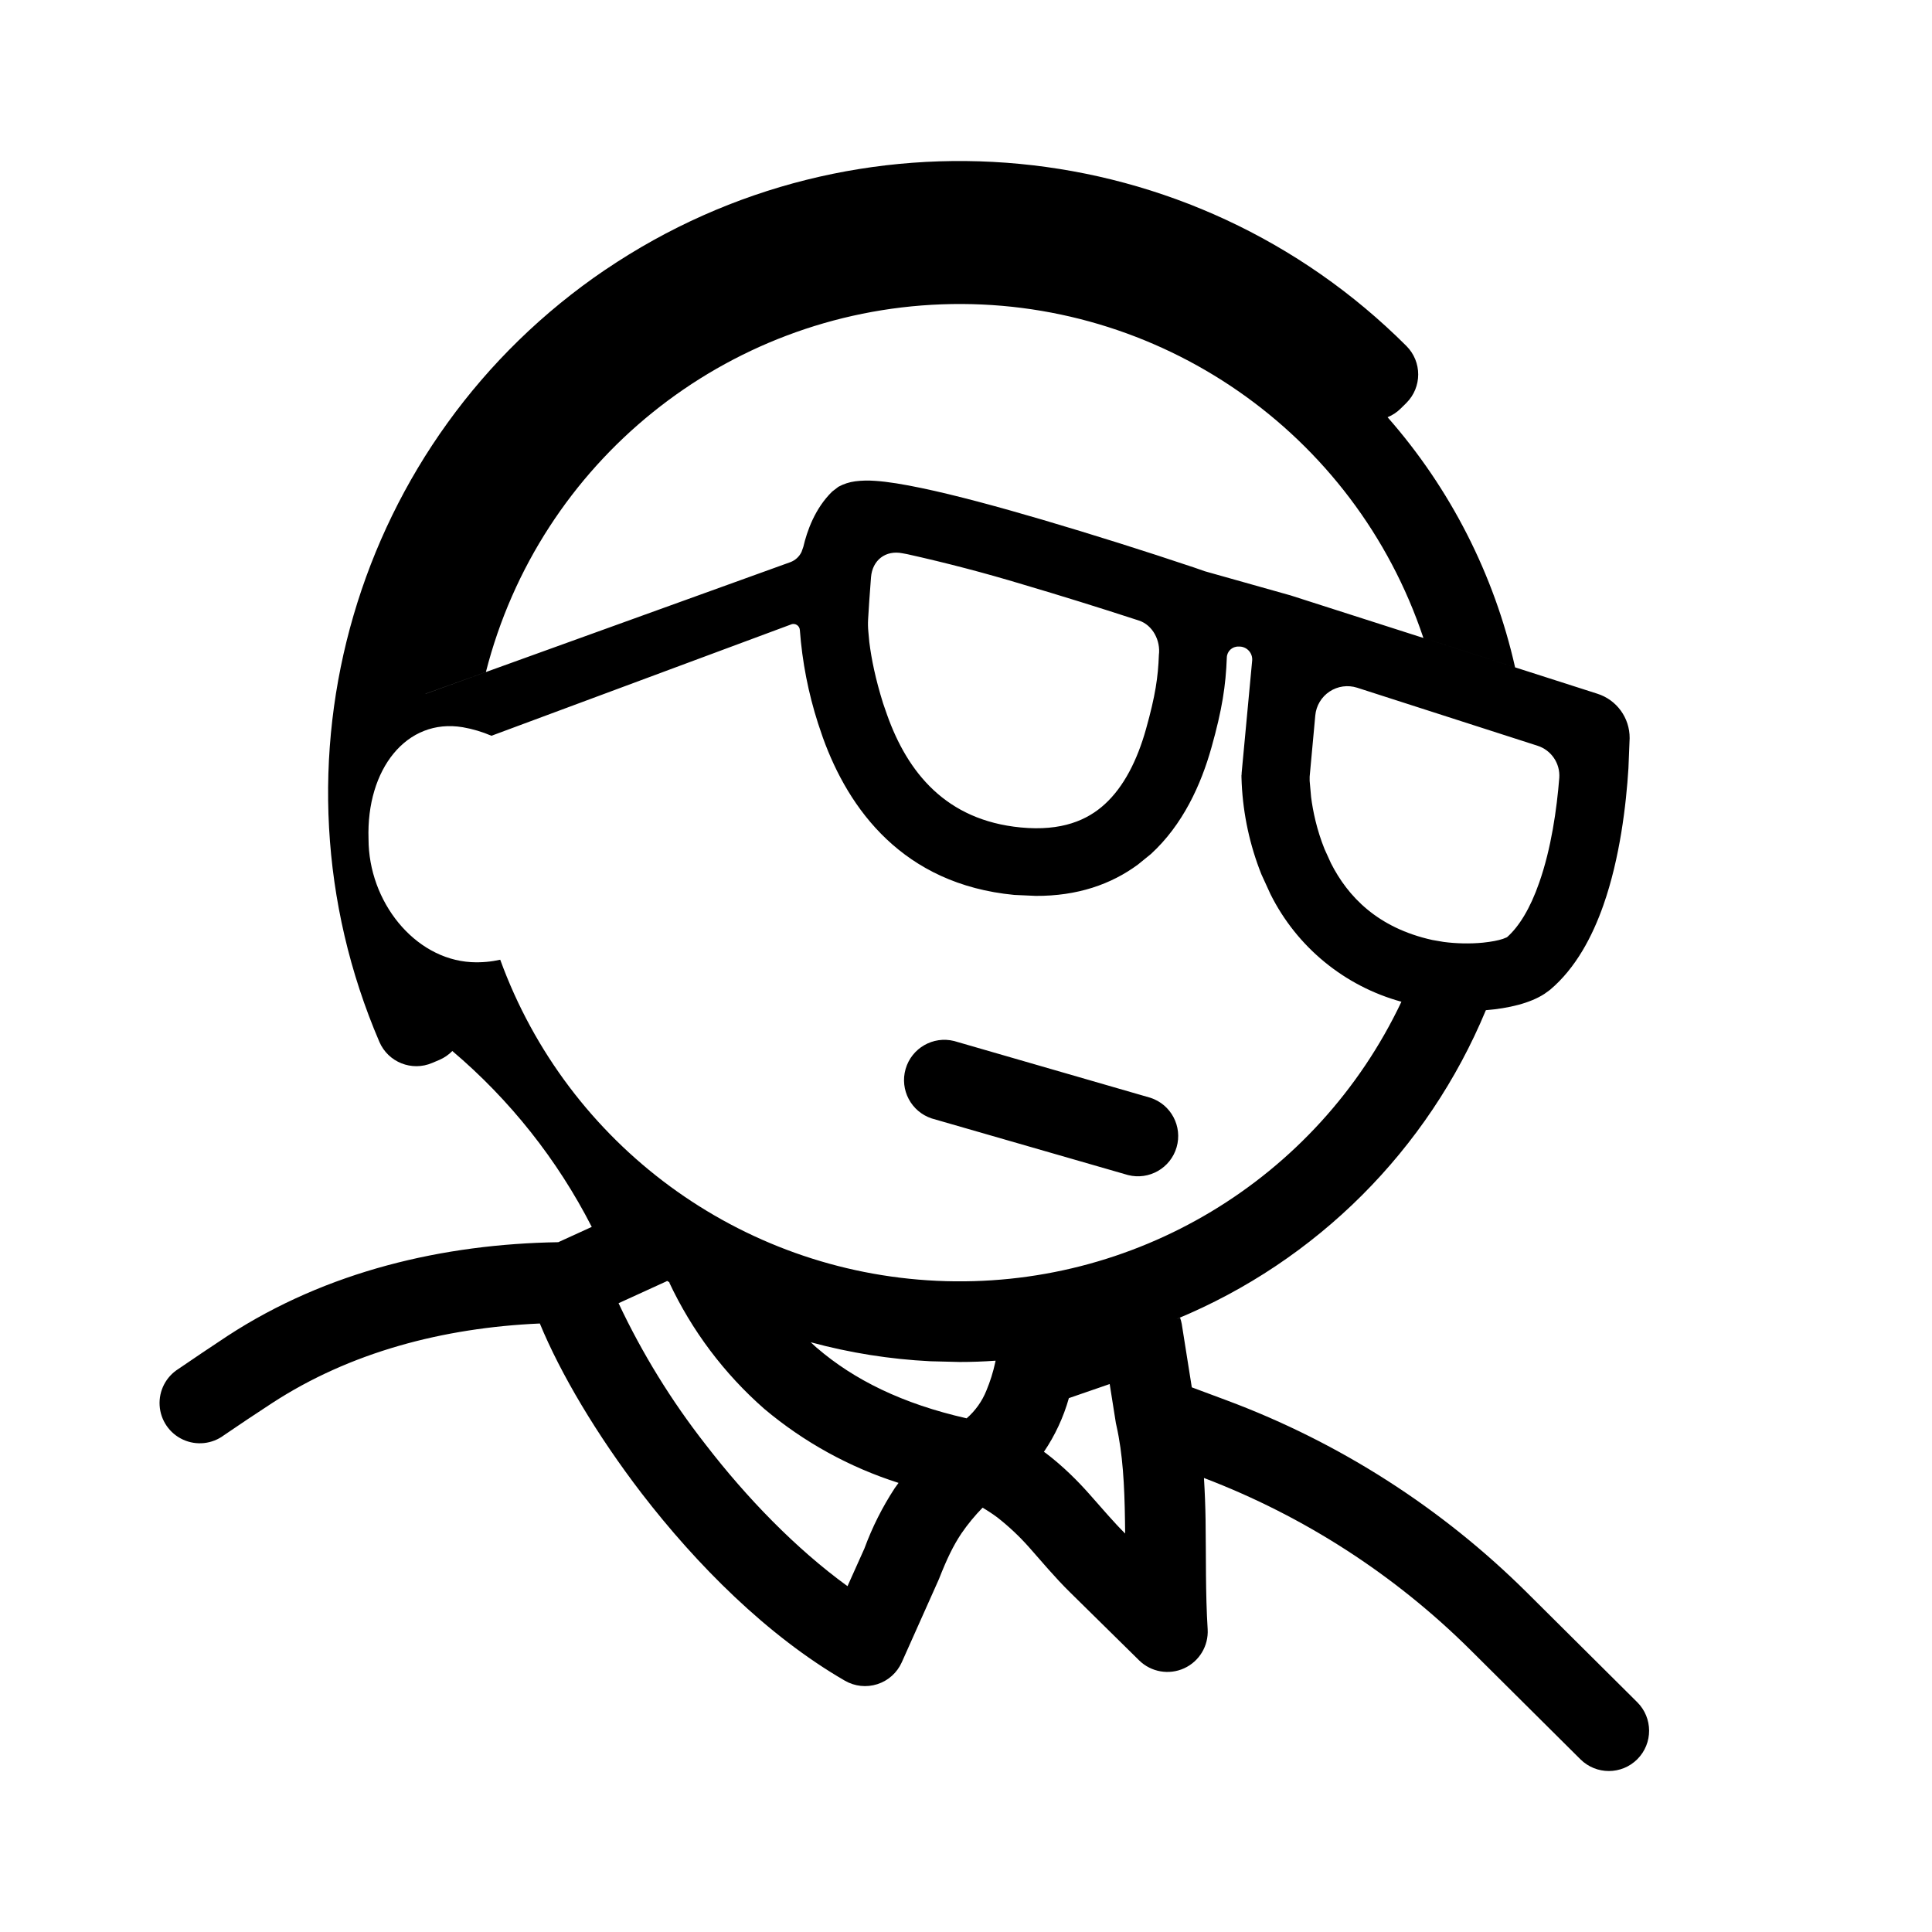
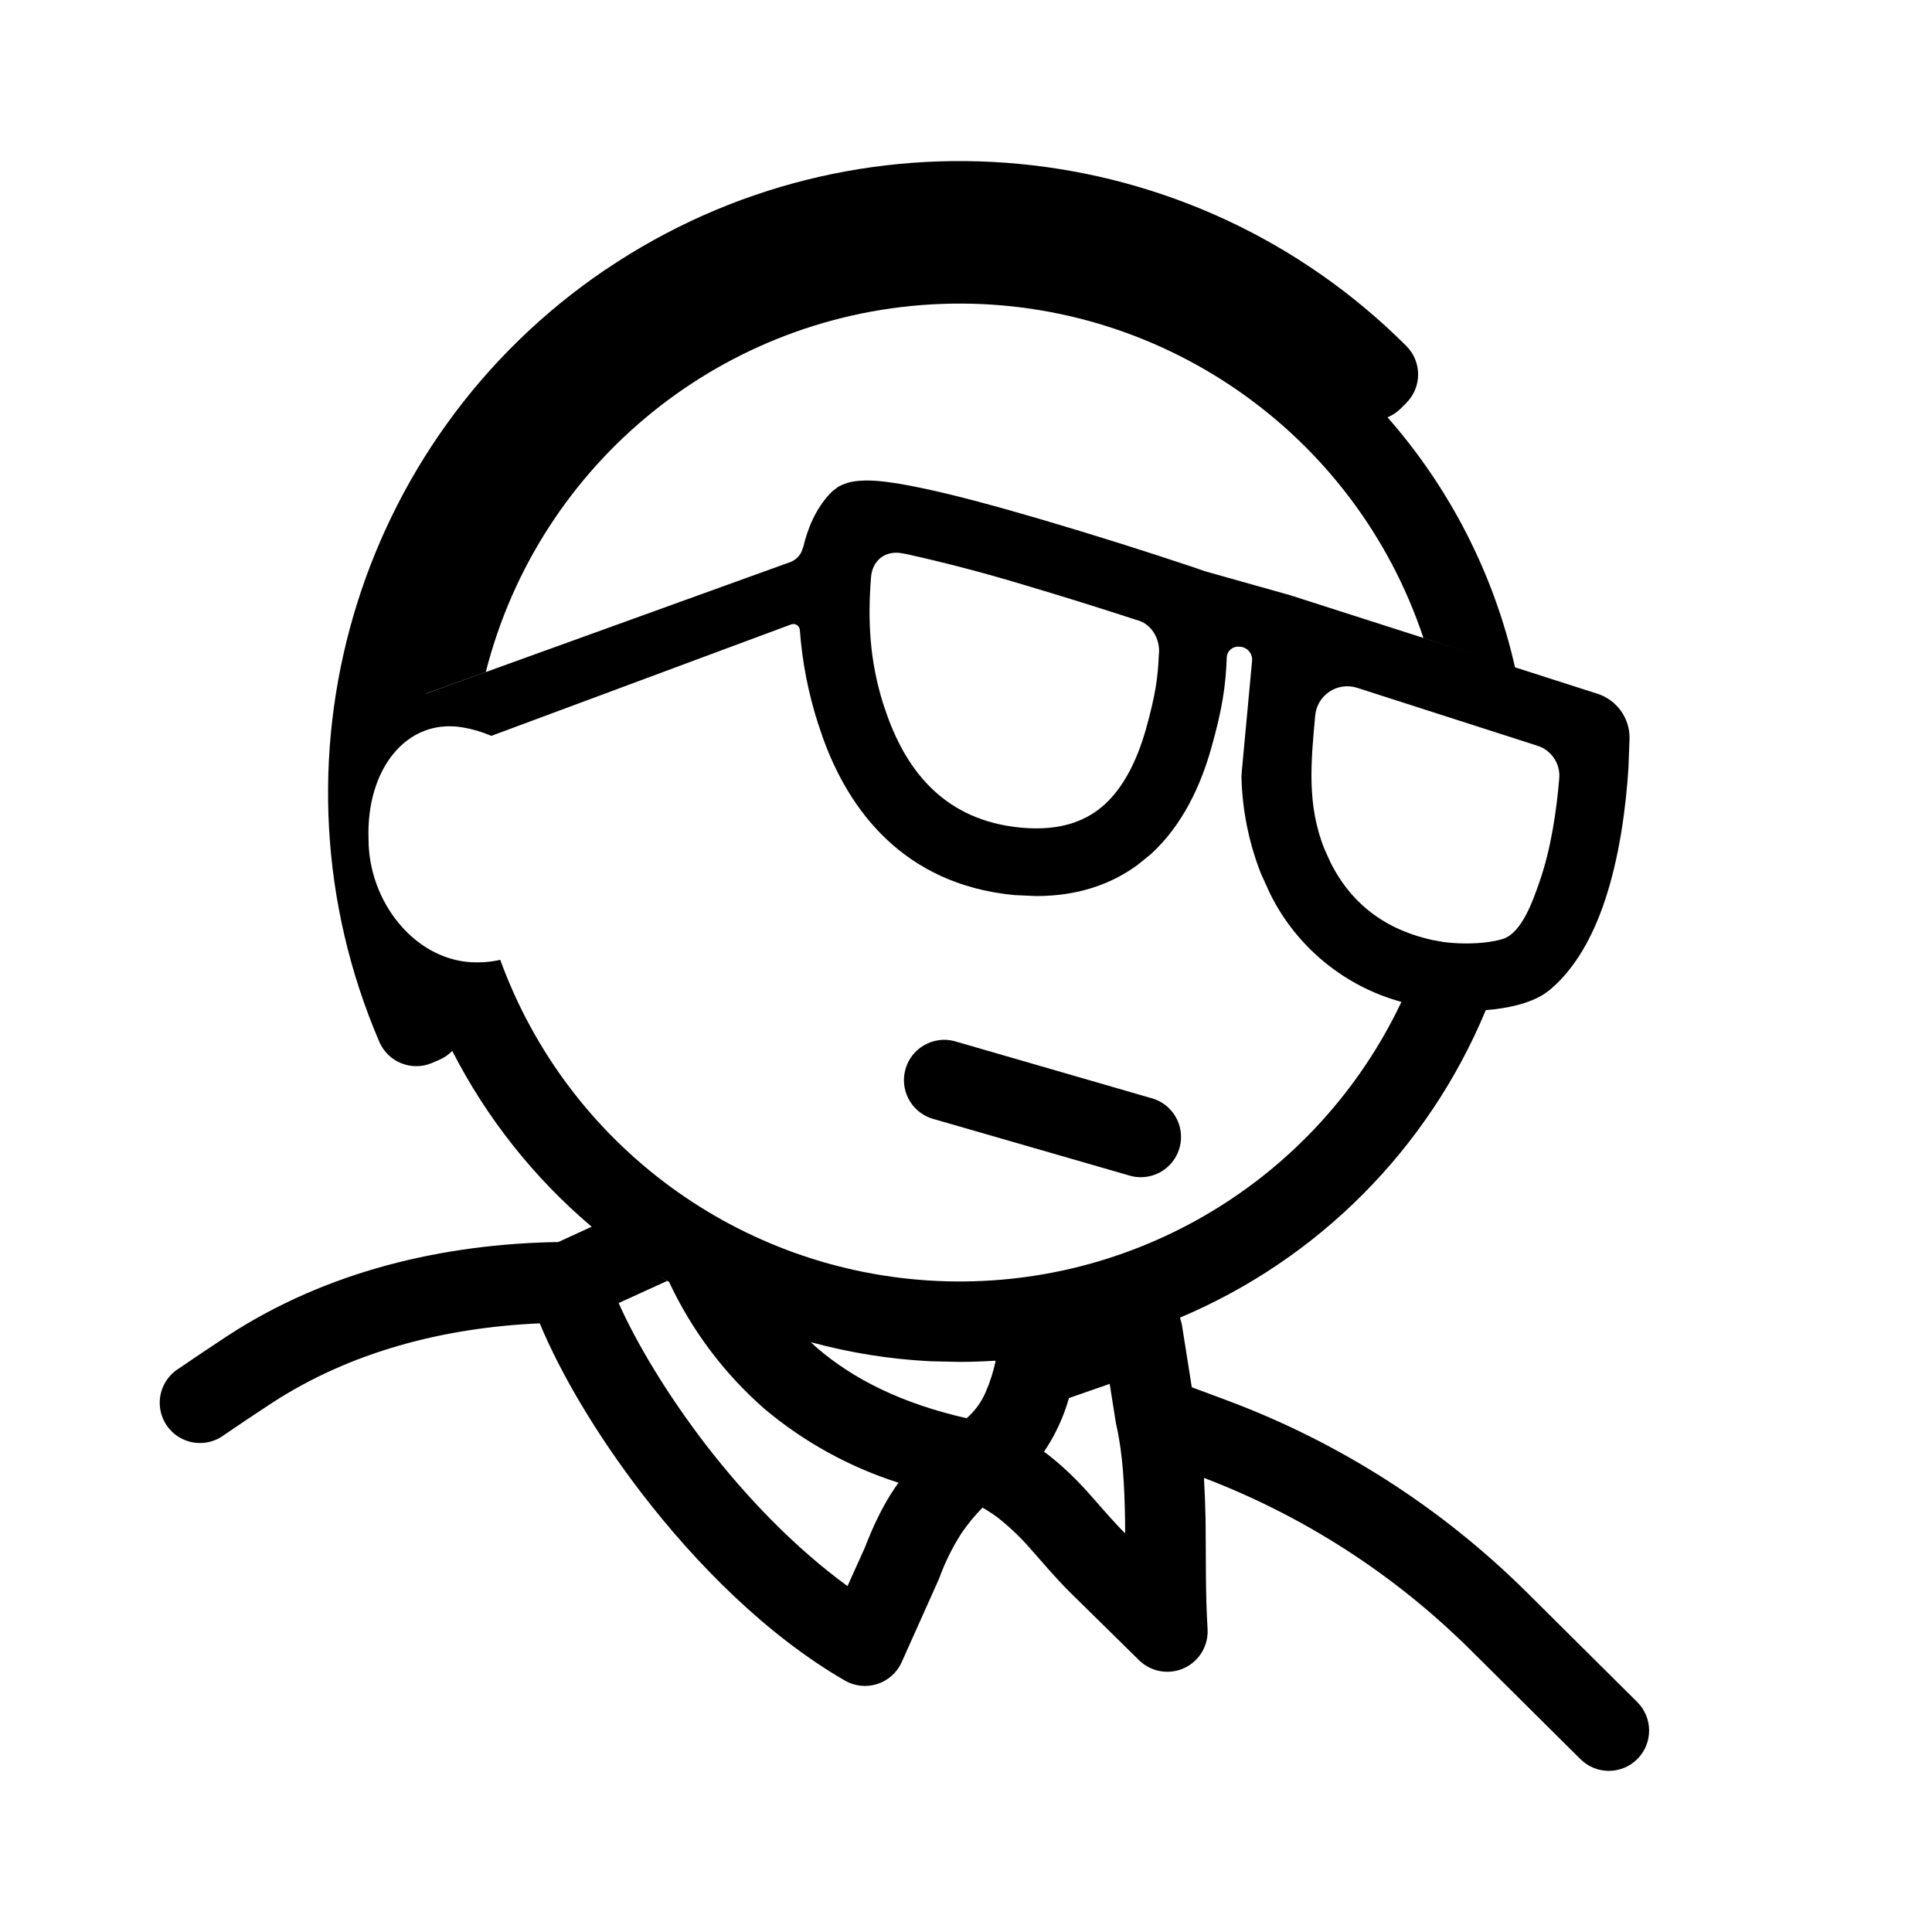
<svg xmlns="http://www.w3.org/2000/svg" width="24" height="24" fill="none" viewBox="0 0 24 24">
-   <path fill="currentColor" d="M7.521 3.35a7.85 7.85 0 0 1 9.95.948.5.5 0 0 1 0 .707l-.069.068a.5.5 0 0 1-.165.11 7.05 7.05 0 0 1 1.584 3.107l-1.139-.365a6.074 6.074 0 0 0-11.646.423l-.75.27v.001l4.533-1.636a.25.25 0 0 0 .138-.127l.022-.062c.046-.196.143-.477.359-.688l.077-.059a.6.6 0 0 1 .209-.068c.077-.01.162-.012.242-.006.162.01.362.044.577.089.434.09.977.239 1.502.393a54 54 0 0 1 1.892.596l.129.045.035.01 1.012.285.015.004 3.813 1.222a.575.575 0 0 1 .403.553l-.015.373c-.028.453-.105 1.115-.311 1.701-.137.39-.344.783-.663 1.052l-.069.05c-.18.117-.446.18-.728.203a7.1 7.1 0 0 1-3.841 3.836l.042-.016q.014.038.021.077l.125.788.44.164a10.5 10.5 0 0 1 3.726 2.388l1.367 1.359a.5.5 0 0 1-.705.71l-1.367-1.359a9.5 9.5 0 0 0-3.31-2.136q.016.261.02.517c.007.473-.002.91.026 1.362a.501.501 0 0 1-.85.388l-.858-.845c-.189-.185-.368-.401-.512-.563a3 3 0 0 0-.394-.37 2 2 0 0 0-.182-.12 2.4 2.4 0 0 0-.261.317c-.103.153-.183.32-.28.567q-.004.012-.01.023l-.453 1.014a.5.5 0 0 1-.707.228c-.968-.56-1.844-1.444-2.522-2.324-.56-.73-1.01-1.49-1.267-2.113-1.201.053-2.357.356-3.331.992q-.314.205-.593.396a.5.5 0 1 1-.565-.824q.286-.196.61-.41c1.236-.806 2.68-1.141 4.108-1.164l.416-.19a7.1 7.1 0 0 0-1.732-2.185.5.5 0 0 1-.16.11l-.09.038a.5.5 0 0 1-.656-.261A7.85 7.85 0 0 1 7.52 3.35m.768 12.563-.604.276a9.2 9.2 0 0 0 1.081 1.755c.51.662 1.12 1.293 1.763 1.76l.21-.468a3.7 3.7 0 0 1 .377-.75l.047-.065a4.9 4.9 0 0 1-1.666-.918 4.8 4.8 0 0 1-1.184-1.575l.037.021q-.092-.054-.182-.112zm4.99 1.455a2.3 2.3 0 0 1-.31.667l.023.016c.218.165.403.353.536.503.171.192.3.347.45.496l-.002-.158c-.006-.445-.028-.835-.106-1.181l-.007-.032-.077-.486zm-3.13-.624c.459.395 1.06.694 1.86.875a.9.9 0 0 0 .245-.344 2 2 0 0 0 .11-.35q.004-.013.004-.018v-.004q-.222.016-.446.016l-.364-.009a7 7 0 0 1-1.486-.236q.037.036.076.07M9.83 7.756 6.105 9.14a1.6 1.6 0 0 0-.356-.106c-.698-.117-1.2.52-1.171 1.388 0 .777.568 1.489 1.274 1.53.135.007.255-.006.362-.03a6.073 6.073 0 0 0 11.195.522 2.58 2.58 0 0 1-1.627-1.337l-.113-.247a3.5 3.5 0 0 1-.244-1.125l-.003-.08v-.029l.002-.003v-.02l.131-1.399a.16.16 0 0 0-.151-.172h-.02a.14.14 0 0 0-.144.136c-.013.35-.058.645-.19 1.115-.131.468-.357.963-.753 1.326l-.16.13c-.334.247-.755.393-1.271.39l-.266-.012c-1.384-.132-2.059-1.067-2.378-1.954l-.06-.177a5 5 0 0 1-.226-1.16.08.08 0 0 0-.105-.071m2.022 5.177 2.438.705a.5.5 0 0 1-.278.96l-2.438-.703a.501.501 0 0 1 .278-.962m5.006-4.389a.4.4 0 0 0-.52.344l-.07.761V9.7l.018.202c.022.173.07.405.167.646l.08.176c.208.409.575.802 1.26.953l.14.024c.15.02.325.025.488.009q.16-.017.248-.047l.05-.02c.15-.132.29-.36.4-.677.15-.425.219-.915.25-1.304a.39.39 0 0 0-.27-.398zm-5.648-1.67c-.21-.042-.374.085-.391.298-.015.19-.03.408-.036.521a1 1 0 0 0 .003.155l.012.13c.027.214.076.455.171.76l.05.144c.254.713.73 1.309 1.66 1.398.51.049.828-.091 1.045-.29.235-.215.402-.543.511-.932.117-.417.15-.646.16-.92.023-.178-.076-.372-.247-.428l-.04-.013a53 53 0 0 0-1.403-.436 20 20 0 0 0-1.436-.376z" />
+   <path fill="currentColor" d="M7.52 3.351a7.85 7.85 0 0 1 9.95.947.5.5 0 0 1 0 .707l-.069.069a.5.5 0 0 1-.165.11A7.06 7.06 0 0 1 18.82 8.29l-1.138-.366a6.073 6.073 0 0 0-11.647.423l-.749.27v.002l4.532-1.637a.25.25 0 0 0 .138-.127l.023-.062c.046-.195.143-.476.358-.688l.077-.059a.6.6 0 0 1 .209-.068c.077-.01.162-.011.242-.006.162.01.363.044.577.089.434.09.978.24 1.502.394a54 54 0 0 1 1.892.595l.129.045.035.01 1.013.285.014.004 3.814 1.223a.575.575 0 0 1 .402.552l-.014.373c-.029.453-.106 1.115-.312 1.702-.137.39-.343.782-.663 1.051l-.069.051c-.18.117-.446.18-.728.202a7.1 7.1 0 0 1-3.799 3.82l.022.077.125.788.44.164a10.5 10.5 0 0 1 3.726 2.388l1.367 1.358a.5.5 0 0 1-.705.71l-1.367-1.358a9.5 9.5 0 0 0-3.31-2.136q.015.26.02.517c.006.473-.003.91.025 1.362a.501.501 0 0 1-.85.387l-.858-.844c-.188-.186-.367-.402-.512-.564a3 3 0 0 0-.393-.37 2 2 0 0 0-.183-.119 2.4 2.4 0 0 0-.26.316 2.8 2.8 0 0 0-.28.568l-.01.022-.454 1.014a.5.5 0 0 1-.707.228c-.967-.56-1.844-1.443-2.521-2.324-.561-.729-1.01-1.49-1.268-2.113-1.2.053-2.357.356-3.331.992q-.314.205-.593.397a.5.5 0 1 1-.564-.825q.286-.196.61-.409c1.235-.806 2.68-1.142 4.108-1.165l.415-.19a7.1 7.1 0 0 1-1.732-2.184.5.5 0 0 1-.16.11l-.09.039a.5.5 0 0 1-.656-.262A7.85 7.85 0 0 1 7.52 3.35m.768 12.562-.603.275c.221.495.595 1.124 1.08 1.756.51.662 1.12 1.292 1.763 1.76l.211-.468c.107-.273.217-.514.376-.75l.047-.066a4.9 4.9 0 0 1-1.666-.918 4.8 4.8 0 0 1-1.184-1.575l.013.007-.148-.09zm4.991 1.455a2.3 2.3 0 0 1-.31.667l.022.015c.219.166.403.354.536.503.172.193.3.347.45.496l-.001-.158c-.007-.444-.029-.835-.107-1.18l-.007-.033-.077-.486zm-3.131-.624c.46.395 1.06.693 1.86.875a.9.9 0 0 0 .245-.345 2 2 0 0 0 .111-.349l.003-.018v-.003q-.221.014-.445.015l-.364-.008a7 7 0 0 1-1.486-.237zM9.83 7.756 6.104 9.141a1.6 1.6 0 0 0-.356-.105c-.698-.118-1.2.519-1.17 1.387 0 .777.567 1.489 1.274 1.53q.2.009.362-.03a6.073 6.073 0 0 0 11.195.523 2.58 2.58 0 0 1-1.628-1.337l-.113-.247a3.5 3.5 0 0 1-.243-1.125l-.003-.081v-.029l.002-.002v-.021l.13-1.398a.16.16 0 0 0-.15-.172l-.021-.001a.14.14 0 0 0-.144.136c-.012.35-.057.646-.19 1.116-.13.467-.356.963-.752 1.325l-.16.13c-.335.248-.756.393-1.272.391l-.265-.012c-1.384-.133-2.06-1.068-2.378-1.954l-.06-.177a5 5 0 0 1-.226-1.16.08.08 0 0 0-.106-.072m2.022 5.176 2.438.706a.5.5 0 1 1-.277.96l-2.439-.704a.501.501 0 0 1 .278-.962m5.006-4.388a.4.4 0 0 0-.52.344c-.053.578-.106 1.11.115 1.66l.08.176c.208.41.576.802 1.26.953l.14.025c.15.02.325.024.488.008.106-.01.19-.028.248-.046.24-.077.378-.49.451-.698.15-.424.218-.915.25-1.303a.39.39 0 0 0-.271-.399zm-5.648-1.67c-.21-.042-.374.086-.39.298-.043.55-.015 1.037.15 1.567l.049.143c.254.713.73 1.31 1.66 1.399.511.048.828-.092 1.046-.29.234-.215.4-.544.51-.933.117-.417.15-.646.16-.919.024-.178-.075-.372-.247-.429l-.04-.012a53 53 0 0 0-1.403-.437 20 20 0 0 0-1.435-.376z" />
</svg>
